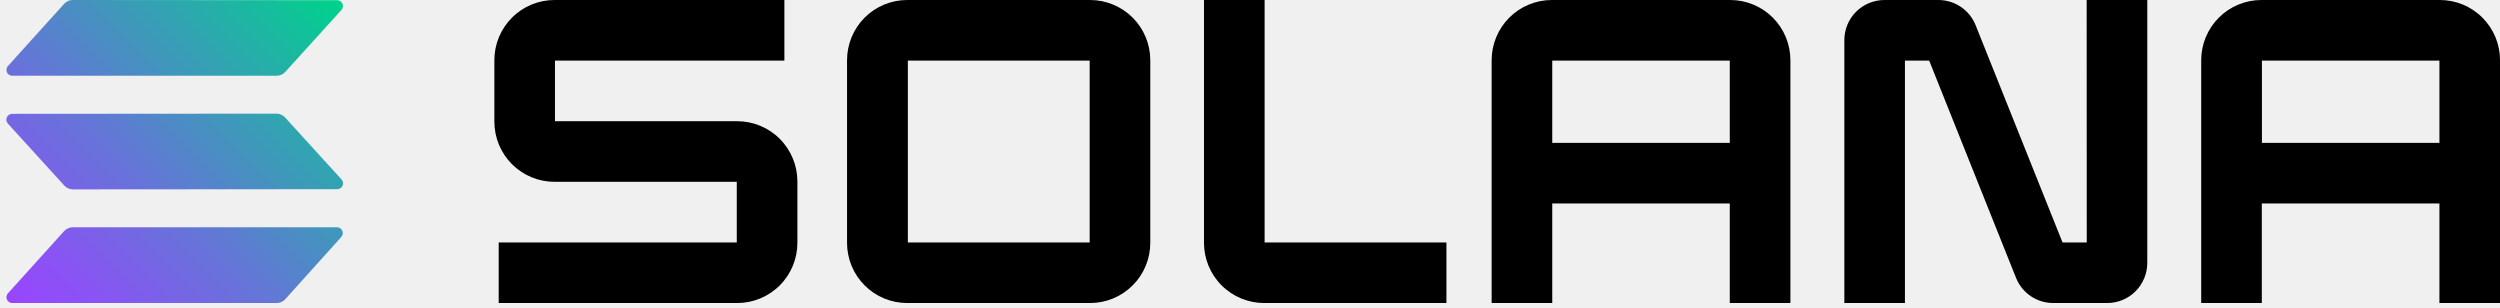
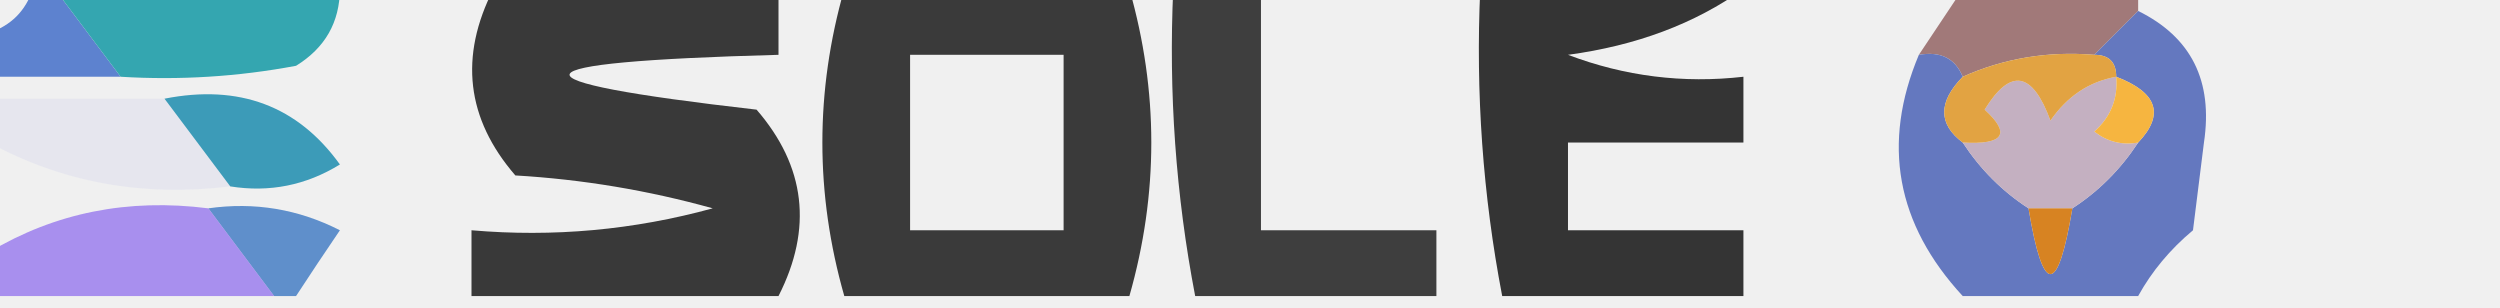
- <svg xmlns="http://www.w3.org/2000/svg" width="114" height="14" viewBox="0 0 114 14" fill="none">
-   <g clip-path="url(#clip0)">
-     <path d="M33.617 5.527H25.307V2.764H35.768V0H25.287C24.559 0 23.861 0.289 23.347 0.804C22.832 1.319 22.543 2.017 22.543 2.744V5.546C22.543 6.274 22.832 6.972 23.347 7.487C23.861 8.002 24.559 8.291 25.287 8.291H33.597V11.055H22.741V13.818H33.617C34.345 13.818 35.043 13.529 35.557 13.014C36.072 12.5 36.361 11.802 36.361 11.074V8.272C36.361 7.544 36.072 6.846 35.557 6.331C35.043 5.816 34.345 5.527 33.617 5.527Z" fill="black" />
-     <path d="M49.708 0H41.367C41.007 -8.82242e-08 40.65 0.071 40.318 0.209C39.985 0.347 39.682 0.549 39.428 0.804C39.173 1.059 38.971 1.361 38.833 1.694C38.696 2.027 38.625 2.384 38.625 2.744V11.074C38.625 11.434 38.696 11.791 38.833 12.124C38.971 12.457 39.173 12.759 39.428 13.014C39.682 13.269 39.985 13.471 40.318 13.609C40.65 13.747 41.007 13.818 41.367 13.818H49.708C50.436 13.818 51.134 13.529 51.649 13.014C52.164 12.5 52.453 11.802 52.453 11.074V2.744C52.453 2.017 52.164 1.319 51.649 0.804C51.134 0.289 50.436 0 49.708 0V0ZM49.689 11.055H41.398V2.764H49.689V11.055Z" fill="black" />
-     <path d="M78.897 6.72048e-07H70.764C70.036 6.72048e-07 69.338 0.289 68.823 0.804C68.309 1.319 68.019 2.017 68.019 2.744V13.818H70.783V9.277H78.878V13.818H81.642V2.744C81.642 2.384 81.571 2.027 81.434 1.694C81.296 1.361 81.094 1.058 80.839 0.803C80.584 0.548 80.281 0.346 79.948 0.208C79.615 0.071 79.258 -0 78.897 6.72048e-07ZM78.878 6.514H70.783V2.764H78.878V6.514Z" fill="black" />
-     <path d="M111.257 6.03997e-06H103.125C102.764 -0.001 102.407 0.07 102.073 0.207C101.74 0.345 101.436 0.547 101.181 0.802C100.925 1.057 100.723 1.36 100.584 1.693C100.446 2.026 100.375 2.384 100.375 2.744V13.818H103.139V9.277H111.238V13.818H114.001V2.744C114.001 2.017 113.712 1.319 113.197 0.804C112.683 0.289 111.985 6.03997e-06 111.257 6.03997e-06ZM111.238 6.514H103.144V2.764H111.238V6.514Z" fill="black" />
-     <path d="M95.156 11.055H94.051L90.089 1.152C89.954 0.812 89.72 0.52 89.417 0.315C89.114 0.11 88.757 8.13159e-05 88.391 0L85.931 0C85.445 0 84.98 0.193 84.637 0.536C84.294 0.879 84.102 1.344 84.102 1.829V13.818H86.865V2.764H87.971L91.93 12.667C92.065 13.006 92.299 13.298 92.601 13.503C92.904 13.709 93.261 13.818 93.626 13.818H96.087C96.572 13.818 97.037 13.626 97.38 13.283C97.723 12.94 97.916 12.474 97.916 11.989V0H95.152L95.156 11.055Z" fill="black" />
-     <path d="M57.666 0H54.902V11.074C54.902 11.802 55.191 12.5 55.706 13.014C56.221 13.529 56.919 13.818 57.647 13.818H65.957V11.055H57.666V0Z" fill="black" />
-     <path fill-rule="evenodd" clip-rule="evenodd" d="M2.926 10.536C2.975 10.483 3.034 10.441 3.1 10.411C3.166 10.381 3.238 10.365 3.31 10.364H15.37C15.421 10.364 15.471 10.38 15.513 10.408C15.556 10.436 15.589 10.476 15.61 10.523C15.63 10.57 15.636 10.622 15.628 10.672C15.619 10.722 15.597 10.769 15.562 10.807L13.006 13.646C12.957 13.699 12.897 13.741 12.831 13.771C12.765 13.801 12.694 13.817 12.622 13.818H0.554C0.503 13.818 0.453 13.802 0.411 13.774C0.368 13.745 0.335 13.705 0.315 13.659C0.294 13.612 0.288 13.56 0.297 13.51C0.305 13.459 0.328 13.412 0.362 13.375L2.926 10.536ZM15.574 8.183C15.608 8.221 15.631 8.268 15.639 8.318C15.648 8.369 15.641 8.42 15.621 8.467C15.601 8.514 15.567 8.554 15.525 8.582C15.482 8.611 15.433 8.626 15.382 8.627L3.318 8.636C3.245 8.635 3.174 8.619 3.108 8.589C3.042 8.559 2.983 8.517 2.934 8.464L0.358 5.635C0.324 5.597 0.301 5.55 0.293 5.5C0.284 5.45 0.291 5.398 0.311 5.351C0.331 5.304 0.365 5.264 0.407 5.236C0.449 5.208 0.499 5.192 0.55 5.191L12.614 5.182C12.687 5.183 12.758 5.199 12.824 5.229C12.89 5.259 12.949 5.301 12.998 5.355L15.574 8.183ZM2.926 0.173C2.975 0.12 3.034 0.077 3.1 0.047C3.166 0.018 3.238 0.001 3.31 0L15.378 0.01C15.429 0.01 15.479 0.026 15.521 0.054C15.563 0.082 15.597 0.122 15.617 0.169C15.637 0.216 15.644 0.268 15.635 0.318C15.627 0.368 15.604 0.415 15.57 0.453L13.006 3.282C12.957 3.335 12.897 3.378 12.831 3.407C12.765 3.437 12.694 3.453 12.622 3.455H0.554C0.503 3.454 0.453 3.438 0.411 3.41C0.368 3.382 0.335 3.342 0.315 3.295C0.294 3.248 0.288 3.196 0.297 3.146C0.305 3.096 0.328 3.049 0.362 3.011L2.926 0.173Z" fill="url(#paint0_linear)" />
+ <svg xmlns="http://www.w3.org/2000/svg" version="1.1" width="114px" height="14px" style="shape-rendering:geometricPrecision; text-rendering:geometricPrecision; image-rendering:optimizeQuality; fill-rule:evenodd; clip-rule:evenodd">
+   <g>
+     <path style="opacity:0.761" fill="#000000" d="M 22.5,-0.5 C 26.833,-0.5 31.167,-0.5 35.5,-0.5C 35.5,0.5 35.5,1.5 35.5,2.5C 23.138,2.833 22.804,3.666 34.5,5C 36.736,7.585 37.069,10.418 35.5,13.5C 30.833,13.5 26.167,13.5 21.5,13.5C 21.5,12.5 21.5,11.5 21.5,10.5C 25.226,10.823 28.893,10.489 32.5,9.5C 29.553,8.679 26.553,8.179 23.5,8C 21.265,5.415 20.931,2.582 22.5,-0.5 Z" />
  </g>
-   <defs>
-     <linearGradient id="paint0_linear" x1="0.756" y1="14.12" x2="15.176" y2="-0.301" gradientUnits="userSpaceOnUse">
-       <stop stop-color="#9945FF" />
-       <stop offset="0.14" stop-color="#8A53F4" />
-       <stop offset="0.42" stop-color="#6377D6" />
-       <stop offset="0.79" stop-color="#24B0A7" />
-       <stop offset="0.99" stop-color="#00D18C" />
-       <stop offset="1" stop-color="#00D18C" />
-     </linearGradient>
-     <clipPath id="clip0">
-       <rect width="114" height="13.818" fill="white" />
-     </clipPath>
-   </defs>
+   <g>
+     <path style="opacity:0.755" fill="#000000" d="M 38.5,-0.5 C 42.833,-0.5 47.167,-0.5 51.5,-0.5C 52.833,4.167 52.833,8.833 51.5,13.5C 47.167,13.5 42.833,13.5 38.5,13.5C 37.167,8.833 37.167,4.167 38.5,-0.5 Z M 41.5,2.5 C 43.833,2.5 46.167,2.5 48.5,2.5C 48.5,5.167 48.5,7.833 48.5,10.5C 46.167,10.5 43.833,10.5 41.5,10.5C 41.5,7.833 41.5,5.167 41.5,2.5 Z" />
+   </g>
+   <g>
+     <path style="opacity:0.739" fill="#000000" d="M 53.5,-0.5 C 54.833,-0.5 56.167,-0.5 57.5,-0.5C 57.5,3.167 57.5,6.833 57.5,10.5C 60.167,10.5 62.833,10.5 65.5,10.5C 65.5,11.5 65.5,12.5 65.5,13.5C 61.833,13.5 58.167,13.5 54.5,13.5C 53.617,8.897 53.283,4.23 53.5,-0.5 Z" />
+   </g>
+   <g>
+     <path style="opacity:0.782" fill="#000000" d="M 67.5,-0.5 C 71.5,-0.5 75.5,-0.5 79.5,-0.5C 77.283,1.08 74.616,2.08 71.5,2.5C 74.087,3.48 76.753,3.813 79.5,3.5C 79.5,4.5 79.5,5.5 79.5,6.5C 76.833,6.5 74.167,6.5 71.5,6.5C 71.5,7.833 71.5,9.167 71.5,10.5C 74.167,10.5 76.833,10.5 79.5,10.5C 79.5,11.5 79.5,12.5 79.5,13.5C 75.833,13.5 72.167,13.5 68.5,13.5C 67.617,8.897 67.283,4.23 67.5,-0.5 Z" />
+   </g>
+   <g>
+     <path style="opacity:0.984" fill="#5a80ce" d="M 1.5,-0.5 C 1.833,-0.5 2.167,-0.5 2.5,-0.5C 3.5,0.833 4.5,2.167 5.5,3.5C 3.5,3.5 1.5,3.5 -0.5,3.5C -0.5,2.833 -0.5,2.167 -0.5,1.5C 0.5,1.167 1.167,0.5 1.5,-0.5 Z" />
+   </g>
+   <g>
+     <path style="opacity:1" fill="#34a6b0" d="M 2.5,-0.5 C 6.833,-0.5 11.167,-0.5 15.5,-0.5C 15.489,1.017 14.823,2.184 13.5,3C 10.854,3.497 8.187,3.664 5.5,3.5C 4.5,2.167 3.5,0.833 2.5,-0.5 Z" />
+   </g>
+   <g>
+     <path style="opacity:1" fill="#a17979" d="M 89.5,-0.5 C 92.167,-0.5 94.833,-0.5 97.5,-0.5C 97.5,-0.167 97.5,0.167 97.5,0.5C 96.833,1.167 96.167,1.833 95.5,2.5C 93.379,2.325 91.379,2.659 89.5,3.5C 89.158,2.662 88.492,2.328 87.5,2.5C 88.167,1.5 88.833,0.5 89.5,-0.5 Z" />
+   </g>
+   <g>
+     <path style="opacity:0.078" fill="#6c71dc" d="M -0.5,4.5 C 2.167,4.5 4.833,4.5 7.5,4.5C 8.5,5.833 9.5,7.167 10.5,8.5C 6.513,8.99 2.846,8.324 -0.5,6.5C -0.5,5.833 -0.5,5.167 -0.5,4.5 Z" />
+   </g>
+   <g>
+     <path style="opacity:1" fill="#3c9bb8" d="M 7.5,4.5 C 10.908,3.828 13.575,4.828 15.5,7.5C 13.955,8.452 12.288,8.785 10.5,8.5C 9.5,7.167 8.5,5.833 7.5,4.5 Z" />
+   </g>
+   <g>
+     <path style="opacity:1" fill="#6478bf" d="M 97.5,0.5 C 99.922,1.692 100.922,3.692 100.5,6.5C 100.333,7.833 100.167,9.167 100,10.5C 98.955,11.373 98.122,12.373 97.5,13.5C 94.833,13.5 92.167,13.5 89.5,13.5C 86.466,10.213 85.8,6.546 87.5,2.5C 88.492,2.328 89.158,2.662 89.5,3.5C 88.375,4.652 88.375,5.652 89.5,6.5C 90.306,7.728 91.306,8.728 92.5,9.5C 93.167,13.5 93.833,13.5 94.5,9.5C 95.694,8.728 96.694,7.728 97.5,6.5C 98.715,5.221 98.382,4.221 96.5,3.5C 96.5,2.833 96.167,2.5 95.5,2.5C 96.167,1.833 96.833,1.167 97.5,0.5 Z" />
+   </g>
+   <g>
+     <path style="opacity:1" fill="#c4b0c1" d="M 96.5,3.5 C 96.586,4.496 96.252,5.329 95.5,6C 96.094,6.464 96.761,6.631 97.5,6.5C 96.694,7.728 95.694,8.728 94.5,9.5C 93.833,9.5 93.167,9.5 92.5,9.5C 91.306,8.728 90.306,7.728 89.5,6.5C 91.379,6.607 91.712,6.107 90.5,5C 91.676,3.086 92.676,3.252 93.5,5.5C 94.265,4.388 95.265,3.721 96.5,3.5 Z" />
+   </g>
+   <g>
+     <path style="opacity:1" fill="#f6b540" d="M 96.5,3.5 C 98.382,4.221 98.715,5.221 97.5,6.5C 96.761,6.631 96.094,6.464 95.5,6C 96.252,5.329 96.586,4.496 96.5,3.5 Z" />
+   </g>
+   <g>
+     <path style="opacity:1" fill="#e2a342" d="M 95.5,2.5 C 96.167,2.5 96.5,2.833 96.5,3.5C 95.265,3.721 94.265,4.388 93.5,5.5C 92.676,3.252 91.676,3.086 90.5,5C 91.712,6.107 91.379,6.607 89.5,6.5C 88.375,5.652 88.375,4.652 89.5,3.5C 91.379,2.659 93.379,2.325 95.5,2.5 Z" />
+   </g>
+   <g>
+     <path style="opacity:1" fill="#d78322" d="M 92.5,9.5 C 93.167,9.5 93.833,9.5 94.5,9.5C 93.833,13.5 93.167,13.5 92.5,9.5 Z" />
+   </g>
+   <g>
+     <path style="opacity:0.918" fill="#5287c8" d="M 9.5,9.5 C 11.604,9.201 13.604,9.534 15.5,10.5C 14.807,11.518 14.141,12.518 13.5,13.5C 13.167,13.5 12.833,13.5 12.5,13.5C 11.5,12.167 10.5,10.833 9.5,9.5 Z" />
+   </g>
+   <g>
+     <path style="opacity:0.655" fill="#825ced" d="M 9.5,9.5 C 10.5,10.833 11.5,12.167 12.5,13.5C 8.167,13.5 3.833,13.5 -0.5,13.5C -0.5,12.833 -0.5,12.167 -0.5,11.5C 2.505,9.701 5.838,9.034 9.5,9.5 Z" />
+   </g>
</svg>
